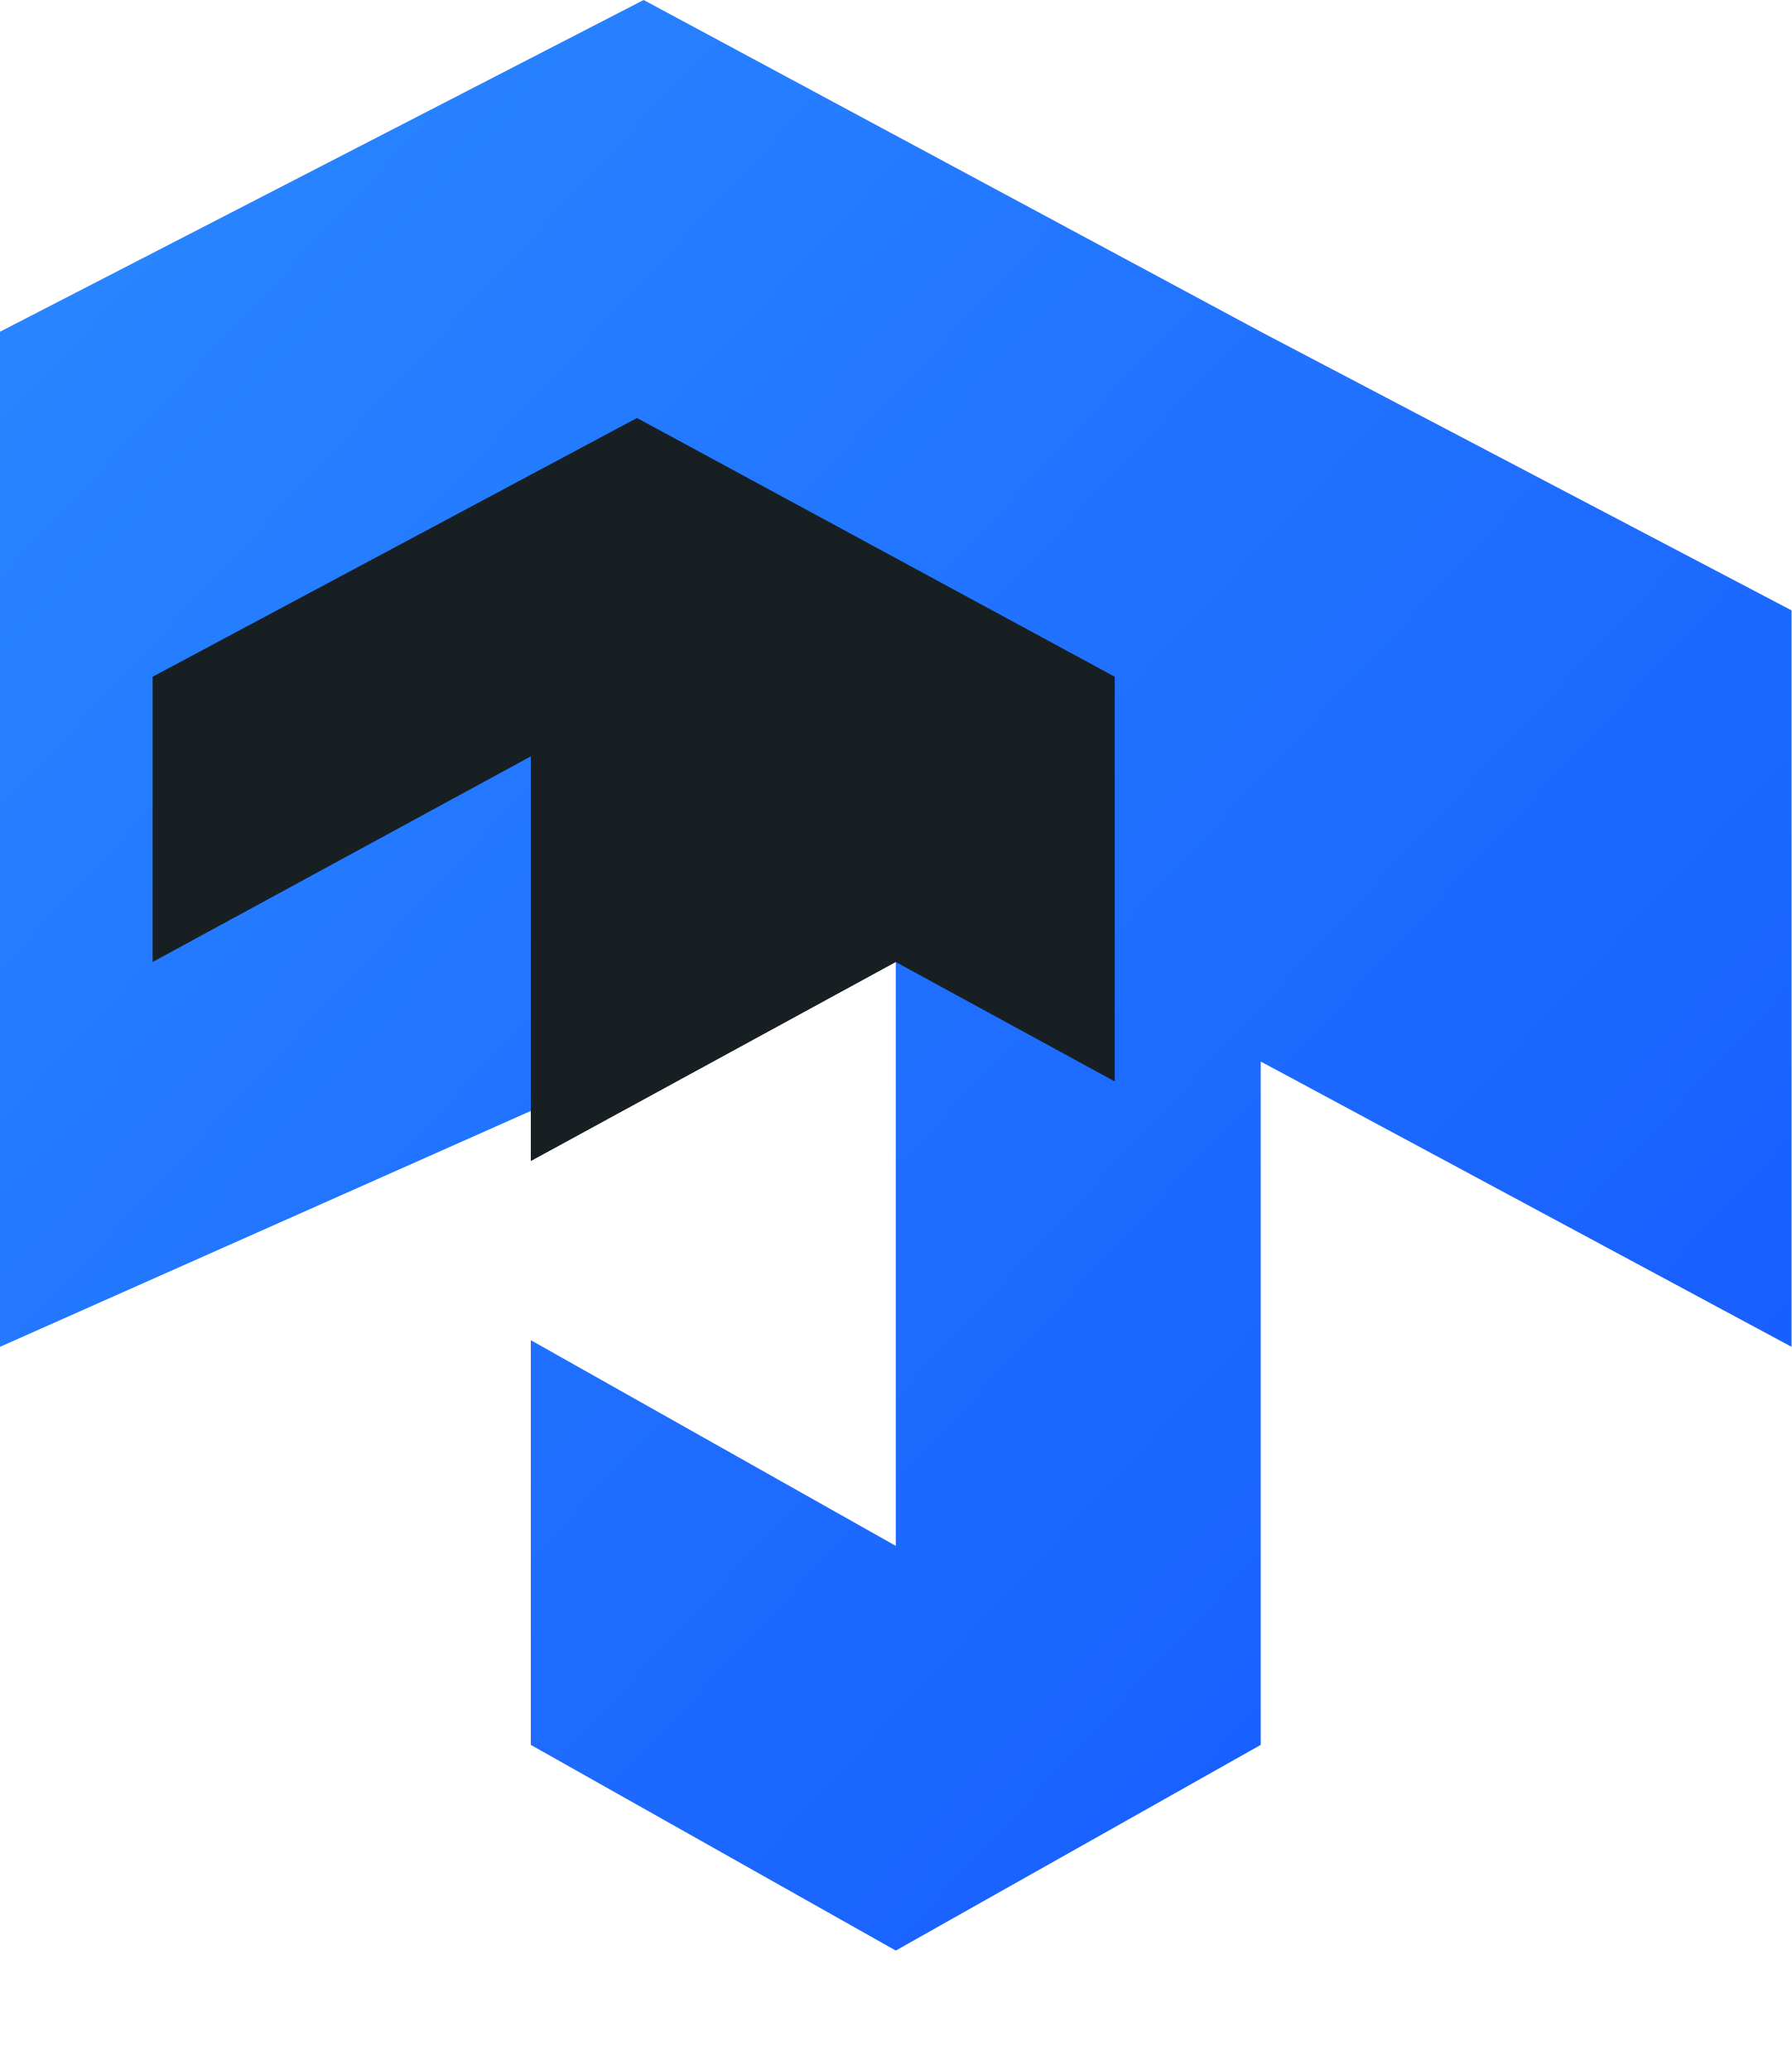
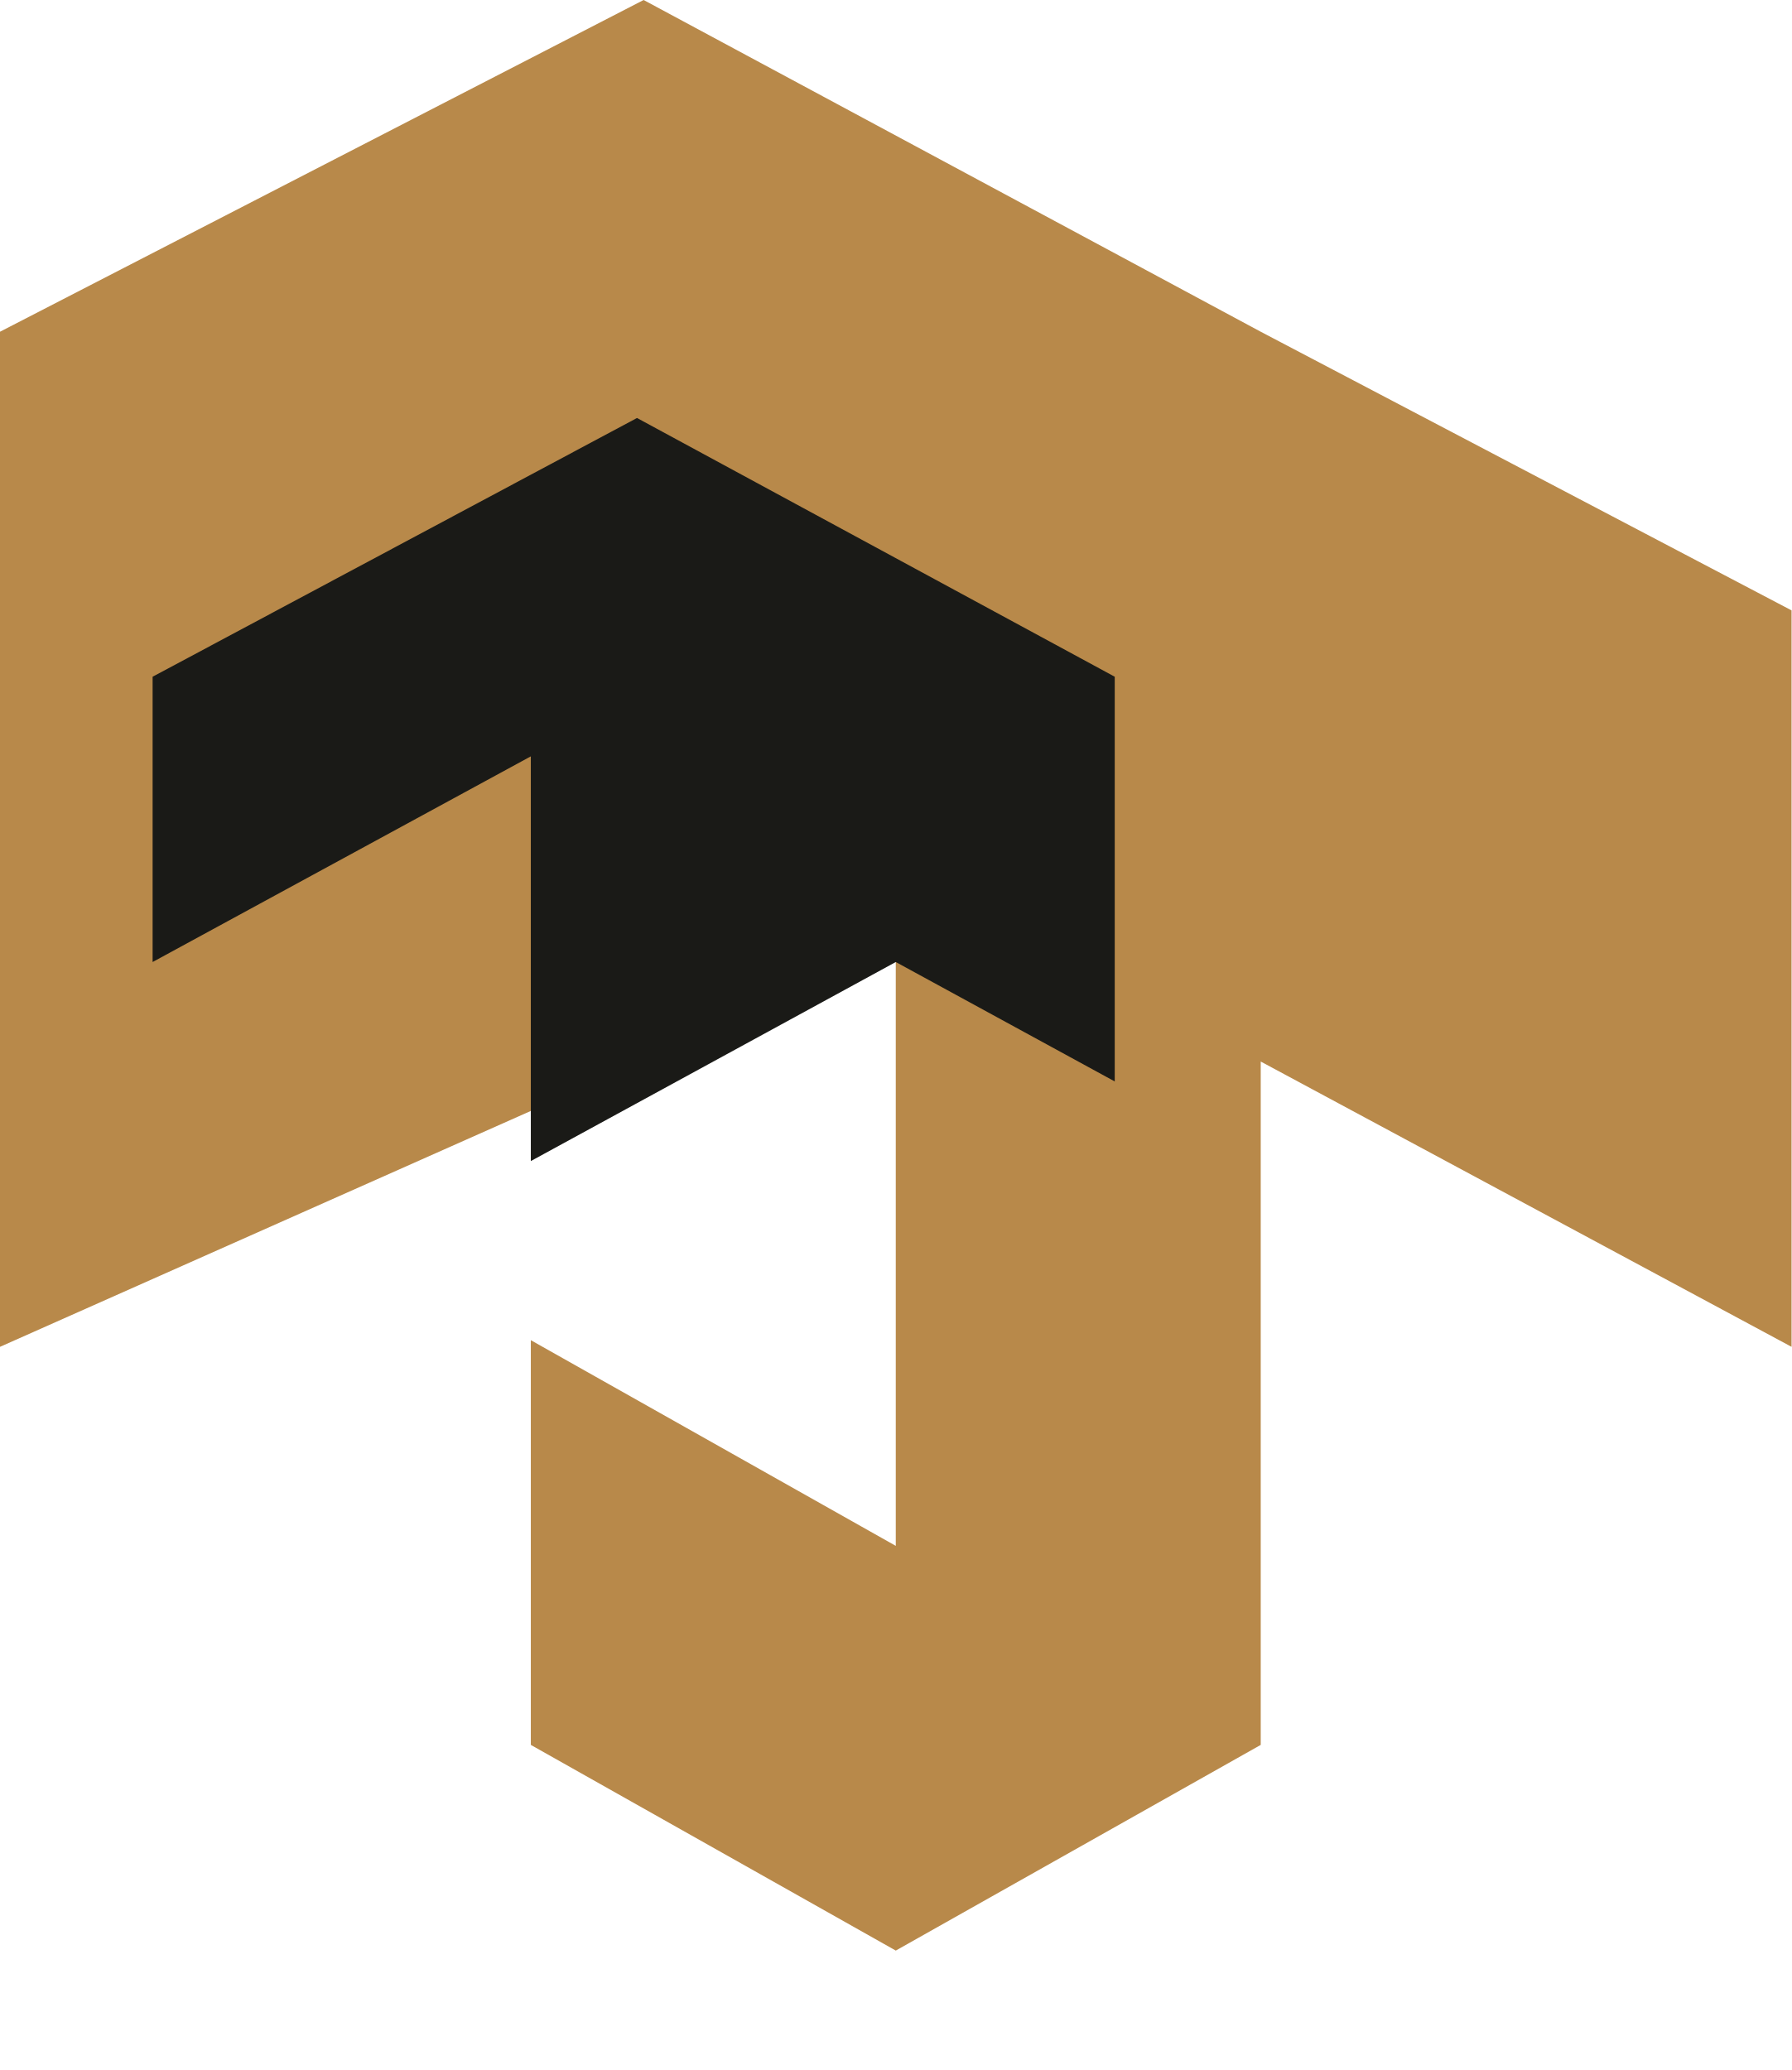
<svg xmlns="http://www.w3.org/2000/svg" viewBox="0 0 270 312" role="img" aria-label="GrowthGains mark">
-   <defs>
-     <linearGradient id="g" x1="0" y1="0" x2="1" y2="1">
-       <stop offset="0" stop-color="#2a89ff" />
-       <stop offset="1" stop-color="#1557ff" />
-     </linearGradient>
-   </defs>
-   <path fill="url(#g)" d="M0 50 97 0l93 50v93l-55-30-55 30v-59l55-30 55 30V50l80 42v111l-80-43v103l-55 31-55-31v-61l55 31v-90L0 203z" />
-   <path fill="#171F22" d="m23 102 73-39 72 39v61l-33-18-55 30v-61l-57 31z" />
+   <path fill="#B8894A" d="M0 50 97 0l93 50v93l-55-30-55 30v-59l55-30 55 30V50l80 42v111l-80-43v103l-55 31-55-31v-61l55 31v-90L0 203z" />
+   <path fill="#1A1A17" d="m23 102 73-39 72 39v61l-33-18-55 30v-61l-57 31z" />
</svg>
